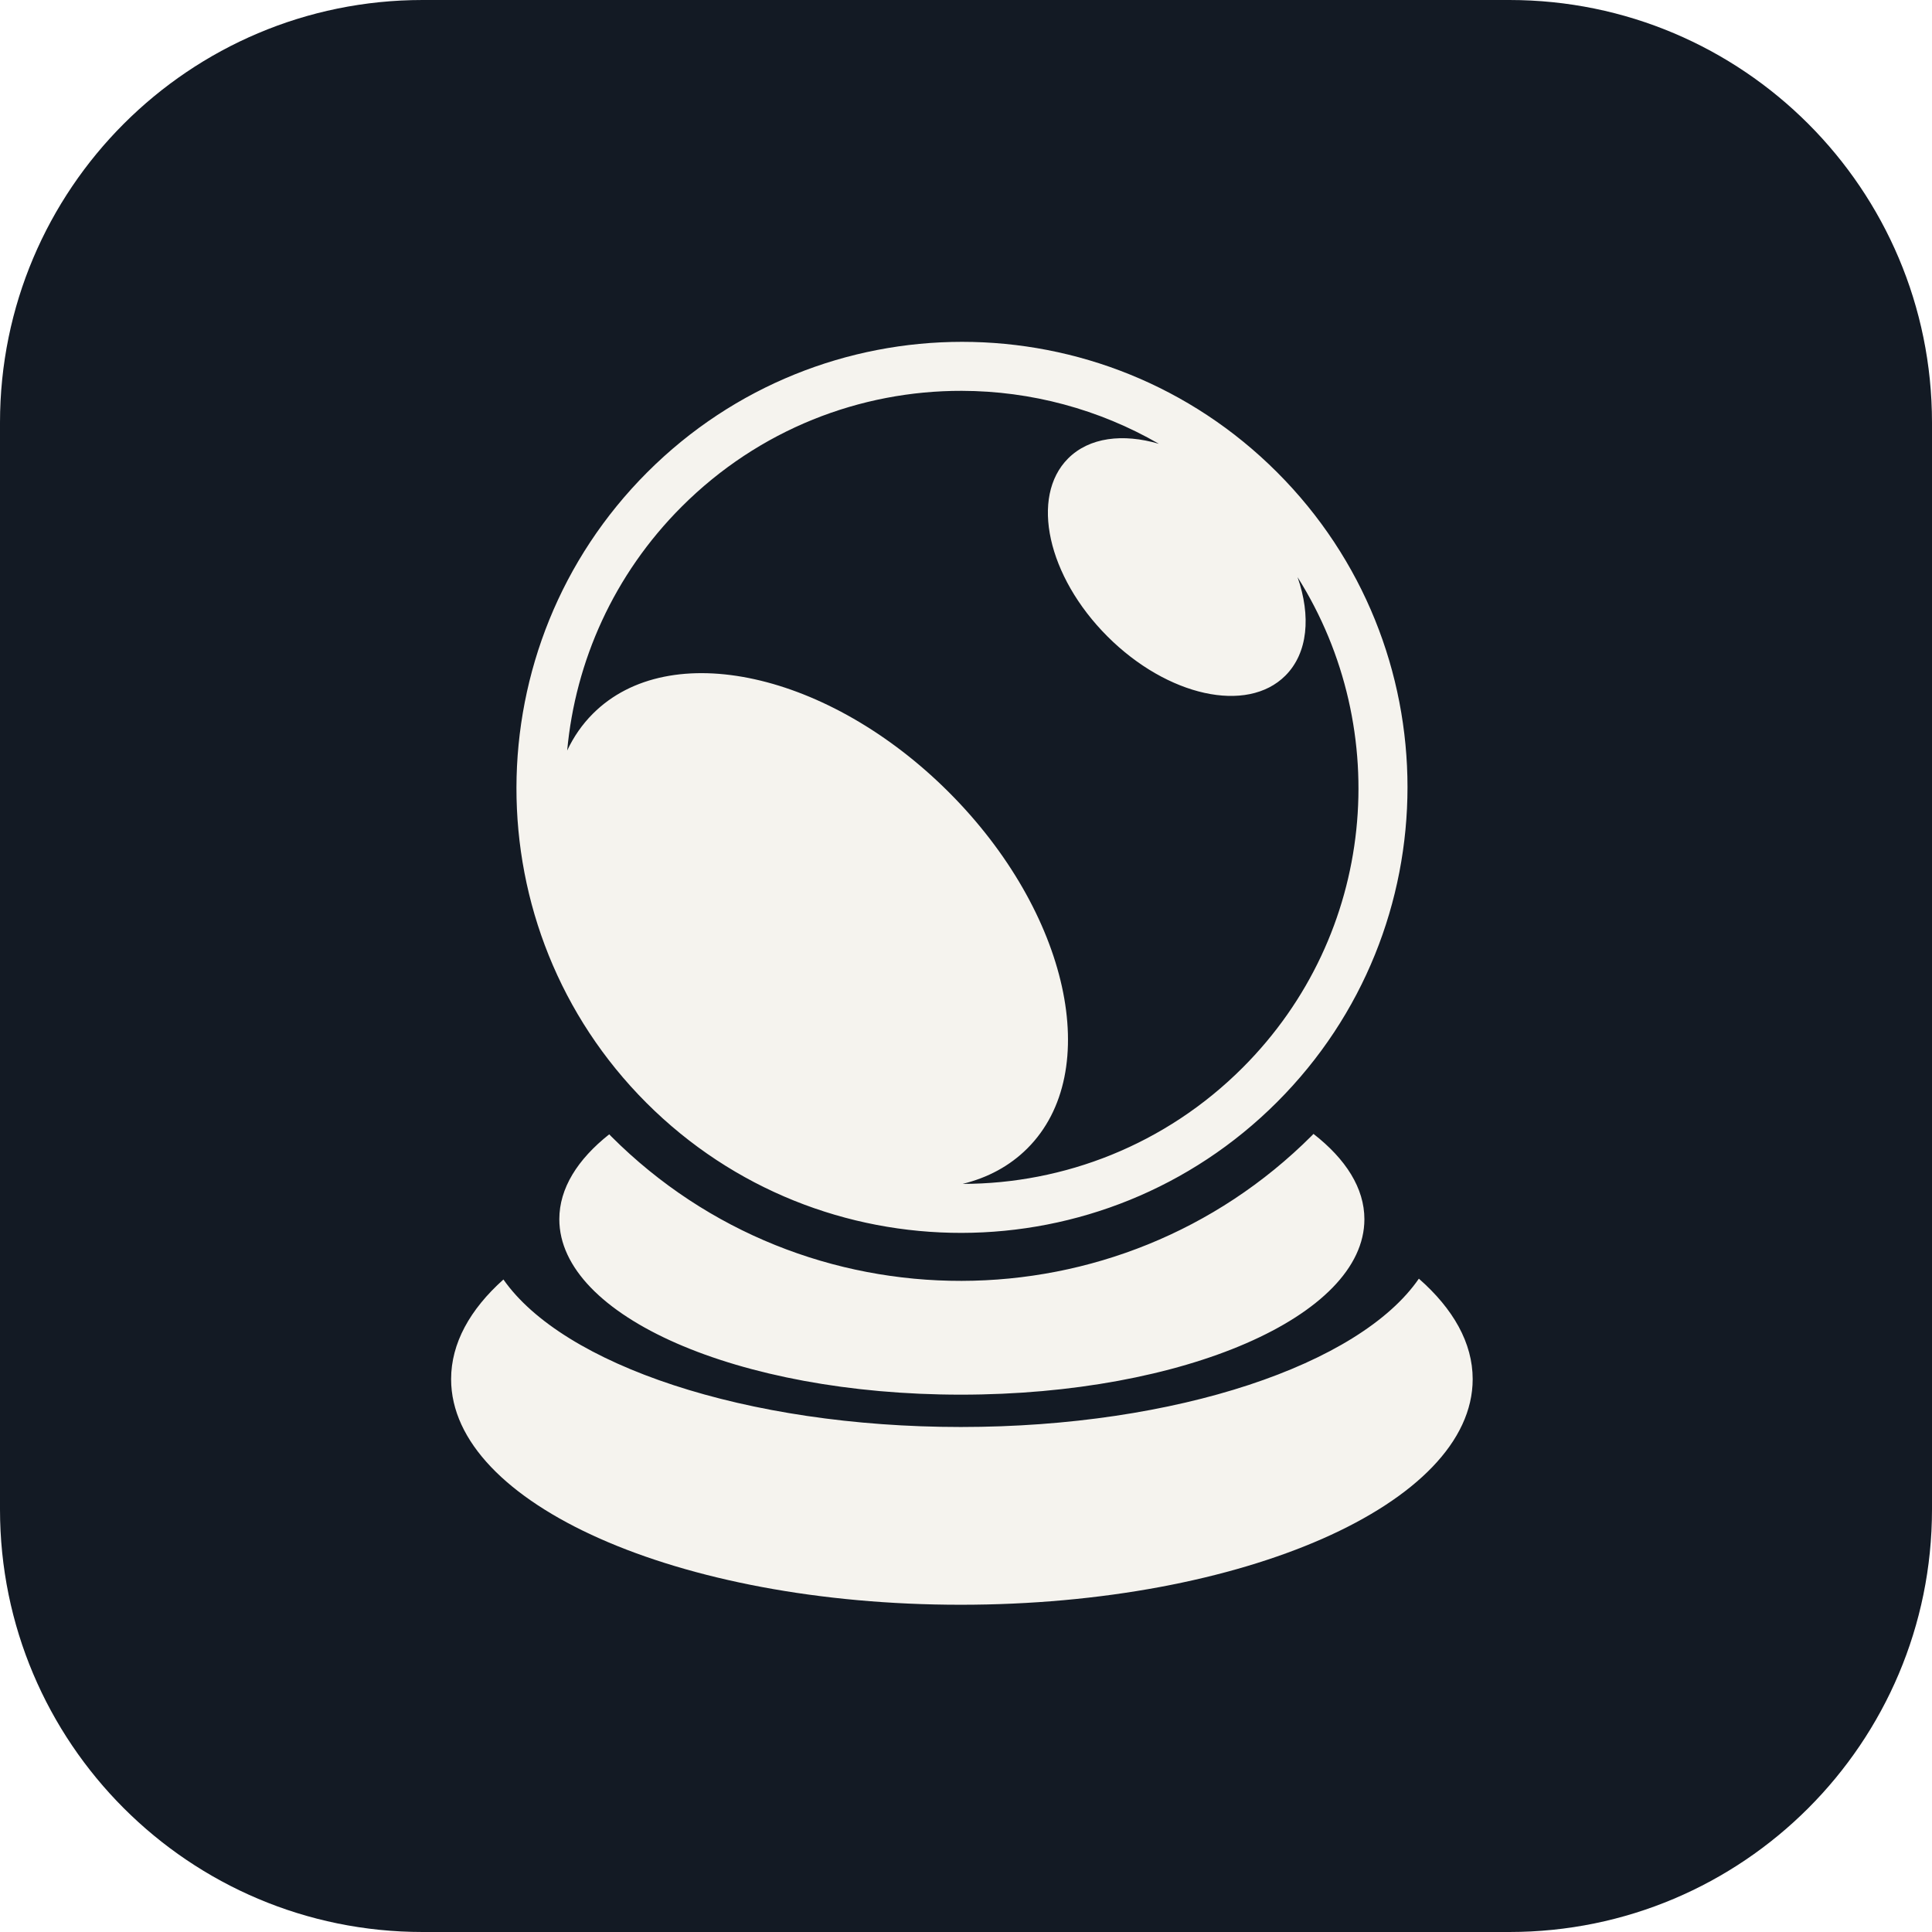
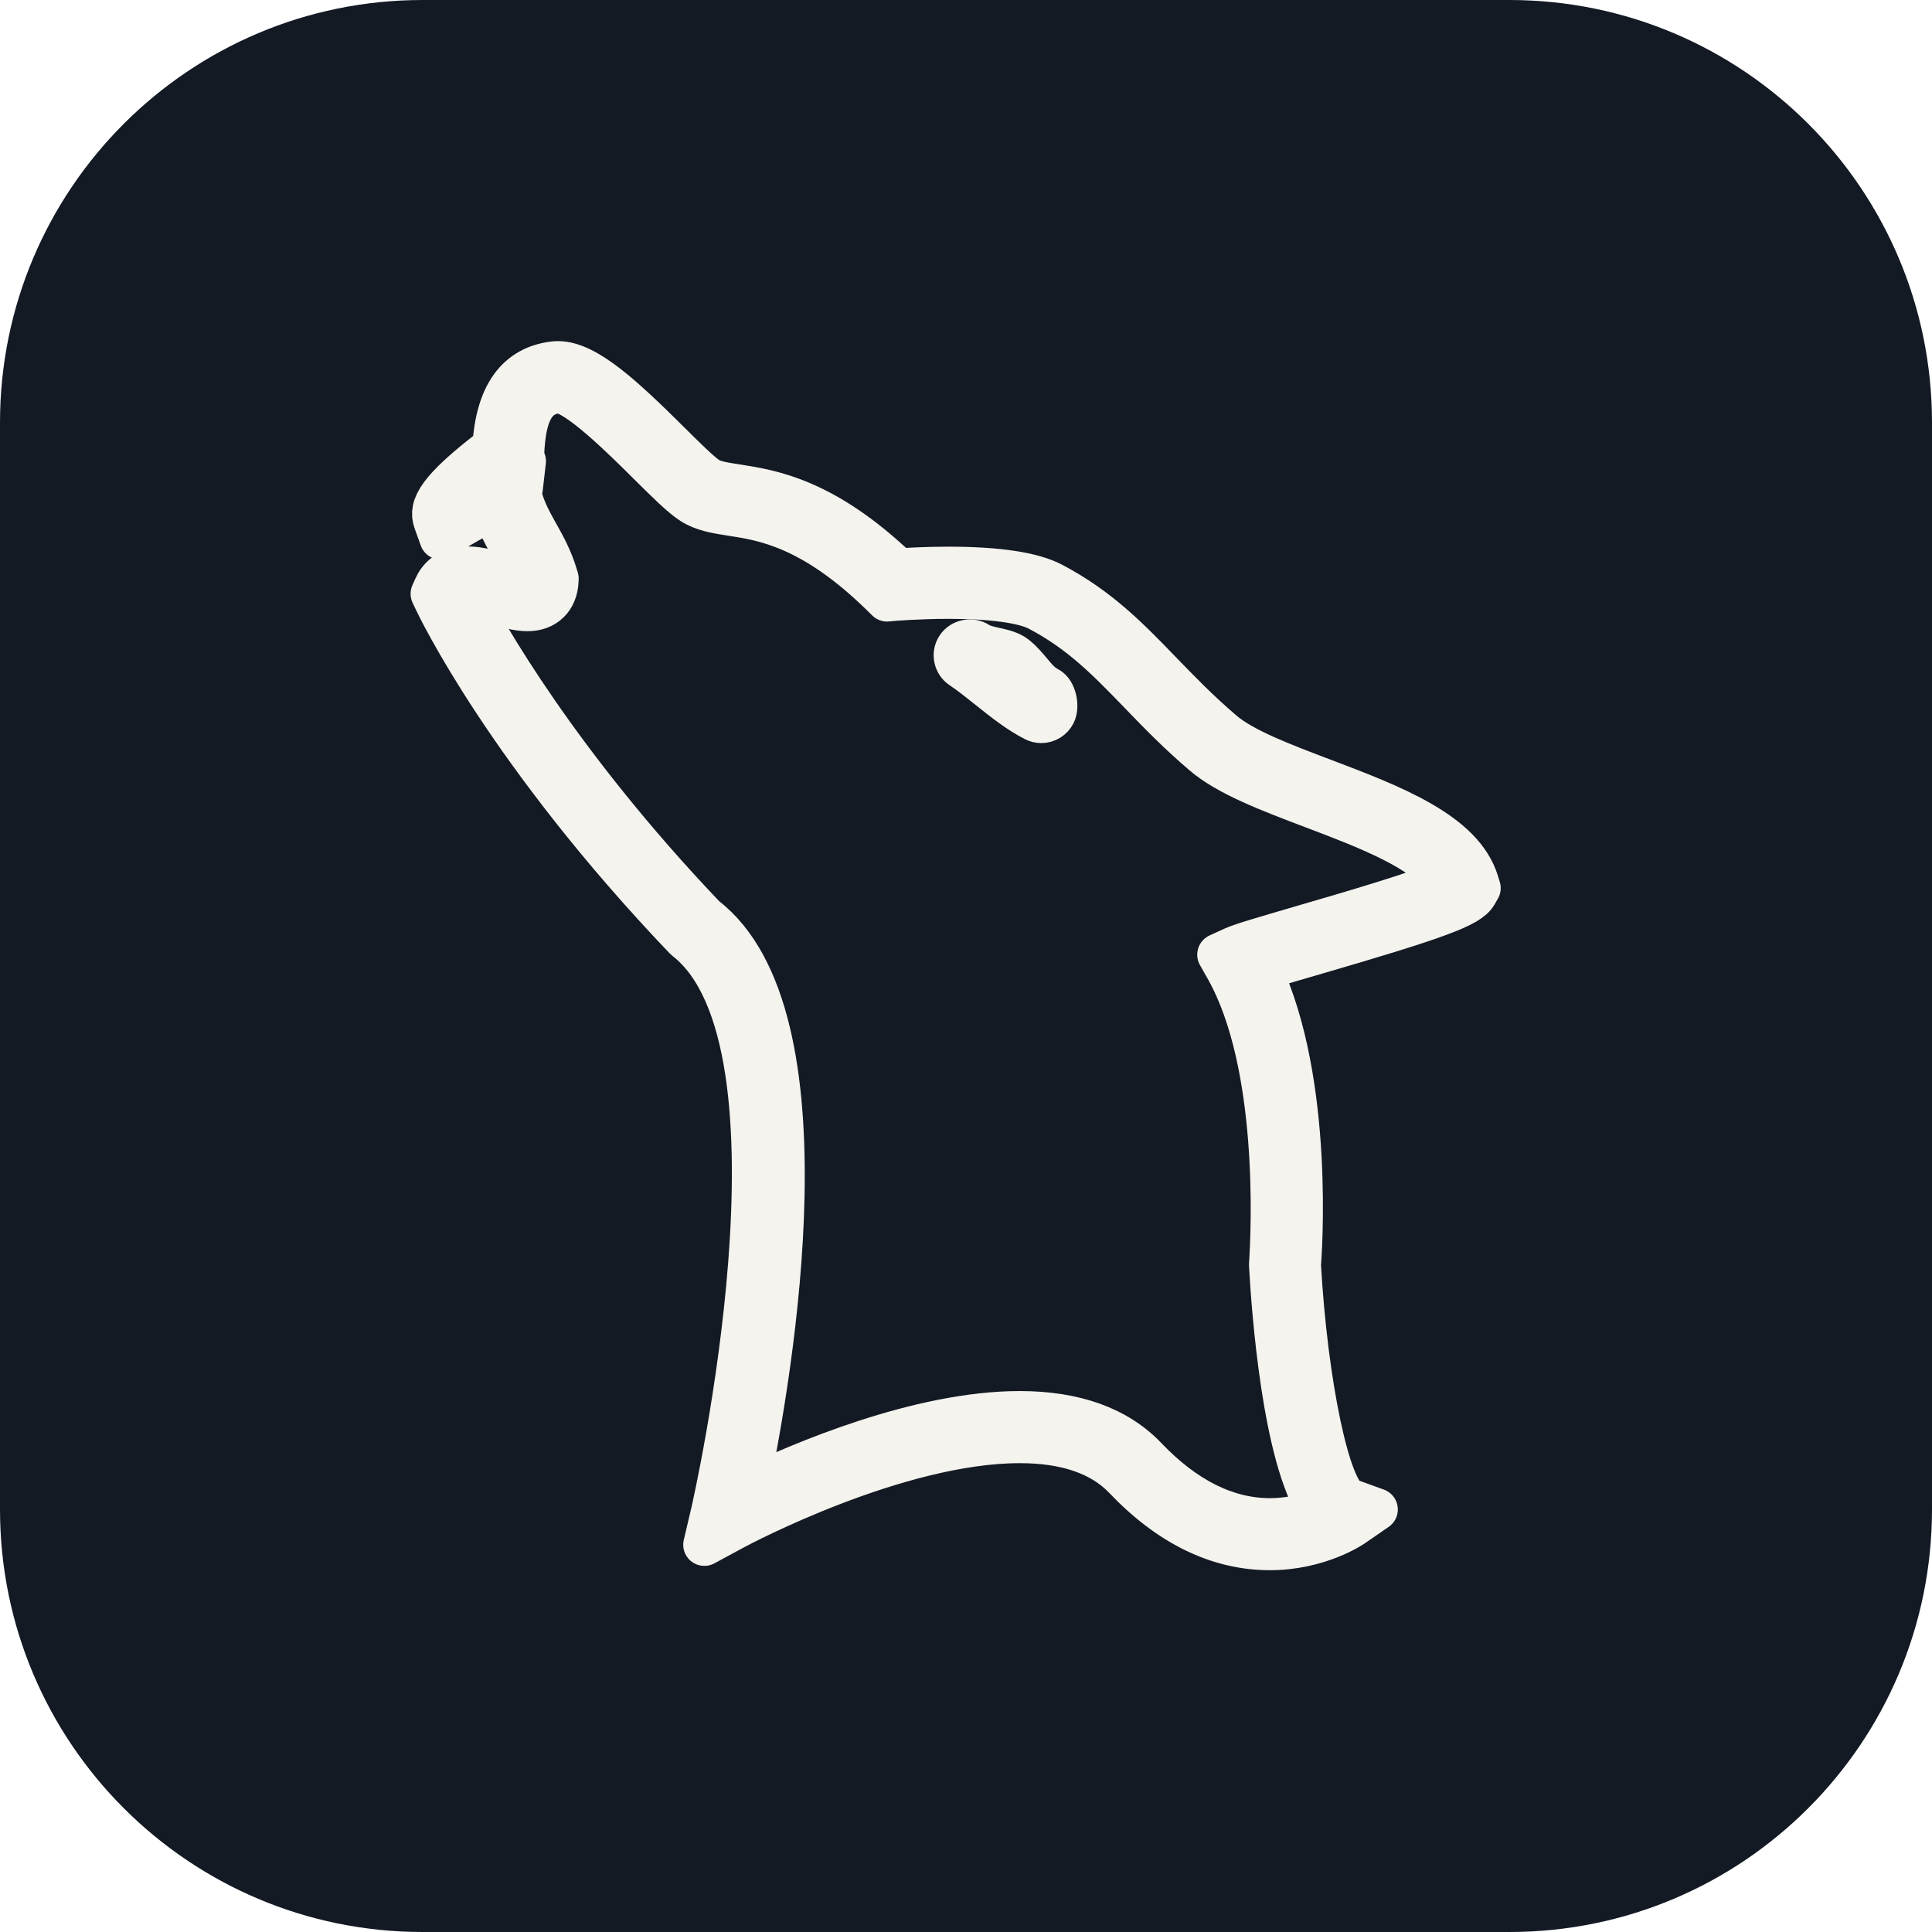
<svg xmlns="http://www.w3.org/2000/svg" width="512" height="512" viewBox="0 0 512 512">
  <rect width="512" height="512" rx="112" fill="#131a24" />
-   <g transform="translate(76 76) scale(0.703125)">
-     <path fill="#f5f3ee" d="M254.563 20.75c-42.96 0-85.918 16.387-118.688 49.156-65.54 65.54-65.852 172.15-.313 237.688 65.54 65.54 172.15 65.226 237.688-.313 65.54-65.538 65.54-171.835 0-237.374-32.77-32.77-75.728-49.156-118.688-49.156zm-.157 18.47a149.284 149.284 0 0 1 74.313 19.968c-13.573-3.984-26.266-2.455-34.22 5.5-14.437 14.437-7.796 44.485 14.813 67.093 22.608 22.61 52.625 29.22 67.062 14.782 8.523-8.522 9.706-22.468 4.594-37.125 36.352 57.684 29.586 134.6-20.69 184.875-29.158 29.16-67.353 43.773-105.56 43.813 9.436-2.3 17.762-6.732 24.436-13.406 28.885-28.886 15.64-88.954-29.594-134.19-45.234-45.233-105.302-58.51-134.187-29.624-4.052 4.052-7.266 8.723-9.688 13.875 3.092-33.537 17.473-66.222 43.157-91.905 29.198-29.2 67.384-43.737 105.562-43.656zM386.97 319.28c-.205.206-.39.422-.595.626-72.78 72.78-191.252 73.155-264.03.375-.278-.275-.54-.565-.814-.842-11.987 9.483-18.81 20.384-18.81 32 0 36.523 67.315 66.125 151.343 66.125 84.027 0 152.093-29.6 152.093-66.125 0-11.68-6.97-22.637-19.187-32.157zm39.717 54.564c-22.225 32.29-91.192 55.906-172.625 55.906-81.172 0-149.954-23.46-172.406-55.594-12.638 11.3-19.72 24.052-19.72 37.563.002 46.928 85.546 85.03 192.064 85.03 106.518 0 192.97-38.1 192.97-85.03 0-13.637-7.313-26.498-20.283-37.876z" />
+   <g transform="translate(96 96) scale(1.6)" fill="#f5f3ee" stroke="#f5f3ee" stroke-width="7" stroke-linejoin="round">
+     <path d="M184.751,86.075c-2.523-8.224-14.24-12.666-25.589-16.974c-6.818-2.584-13.26-5.028-16.624-7.909c-4.019-3.429-7.186-6.71-10.304-9.931c-5.25-5.426-10.2-10.554-17.916-14.612c-3.267-1.721-9.051-2.602-17.196-2.602c-3.758,0-6.954,0.19-8.353,0.283C76.527,22.629,67.748,21.273,61.925,20.374c-2.051-0.319-3.661-0.573-4.653-1.199c-1.285-0.823-3.758-3.282-6.424-5.927C43.29,5.748,37.131,0,32.421,0l-0.612,0.032c-6.195,0.694-9.581,5.408-10.067,14c-9.309,7.108-10.636,9.903-9.77,12.315l1.016,2.834l2.58-1.553c0.122-0.075,2.938-1.761,6.145-3.407c0.845,2.684,1.961,4.681,3.046,6.614c0.945,1.678,1.836,3.267,2.509,5.264c-0.952-0.039-2.48-0.49-3.837-0.895c-1.89-0.562-4.041-1.199-5.991-1.199c-3.318,0-4.81,1.8-5.476,3.318l-0.455,1.024l0.48,1.024c0.476,1.024,12.082,25.363,41.493,56.156c22.253,17.121,4.624,94.199,4.445,94.965l-1.263,5.368l4.842-2.62c1.099-0.591,27.07-14.394,47.391-14.394c7.72,0,13.553,2.015,17.357,6.005c7.412,7.78,15.511,11.724,24.068,11.724c8.06,0,13.514-3.679,13.75-3.833l3.951-2.727l-4.509-1.632c-3.325-1.202-7.086-19.018-8.221-38.841c0.1-1.224,2.341-30.191-6.528-48.898c2.065-0.648,5.05-1.517,8.203-2.437l0.333-0.093c20.951-6.102,26.043-7.984,27.231-10.085l0.533-0.931L184.751,86.075z M144.246,97.005l-2.448,1.12l1.317,2.333c8.922,15.826,7.623,43.451,7.265,48.83l-0.011,0.2c0.408,7.426,2.197,31.948,8.081,40.598c-1.9,0.755-4.713,1.557-8.128,1.557c-7.147-0.011-14.04-3.446-20.492-10.207c-4.771-5-11.814-7.533-20.933-7.533c-16.745,0-36.461,8.493-45.051,12.615c4.008-19.354,14.122-78.377-7.075-94.643c-24.451-25.632-36.583-47.391-39.45-52.892c0.956,0.014,2.698,0.376,4.706,0.97c1.9,0.562,3.697,1.095,5.347,1.095c2.913,0,4.814-1.836,4.953-4.796l0.021-0.412l-0.118-0.404c-0.852-2.895-2.029-4.985-3.167-7.015c-1.12-2.008-2.183-3.897-2.877-6.524c0.15-0.455,0.211-0.898,0.251-1.217l0.49-4.302l-0.333,0.154l0.039-1.138c0.251-6.993,1.95-10.021,5.808-10.447c3.028,0,10.765,7.68,14.967,11.857c3.056,3.035,5.472,5.436,7.197,6.542c1.872,1.195,4.051,1.535,6.574,1.929c5.34,0.82,13.41,2.069,24.934,13.371l0.812,0.802l1.138-0.1c0.039,0,4.091-0.347,9.058-0.347c7.118,0,12.404,0.723,14.888,2.022c7.015,3.69,11.488,8.321,16.72,13.728c3.139,3.257,6.395,6.621,10.593,10.203c4.03,3.446,10.865,6.038,18.109,8.783c8.775,3.328,18.685,7.086,21.842,12.165c-4.266,1.918-16.606,5.508-23.352,7.469C149.149,95.348,145.545,96.404,144.246,97.005z" />
+     <path d="M113.578,53.908c-1.142-0.573-1.933-1.517-2.845-2.609c-0.723-0.866-1.467-1.757-2.477-2.573c-0.93-0.741-2.23-1.027-3.493-1.31c-1.066-0.24-2.072-0.465-2.777-0.934c-1.095-0.723-2.695-0.404-3.425,0.684c-0.369,0.551-0.501,1.21-0.369,1.857c0.129,0.644,0.501,1.206,1.049,1.568c1.51,1.013,3.053,2.251,4.567,3.461c2.43,1.943,4.946,3.951,7.559,5.264c0.344,0.172,0.716,0.261,1.106,0.261c0.934,0,1.786-0.523,2.212-1.367C115.289,56.997,114.81,54.524,113.578,53.908z" />
  </g>
</svg>
